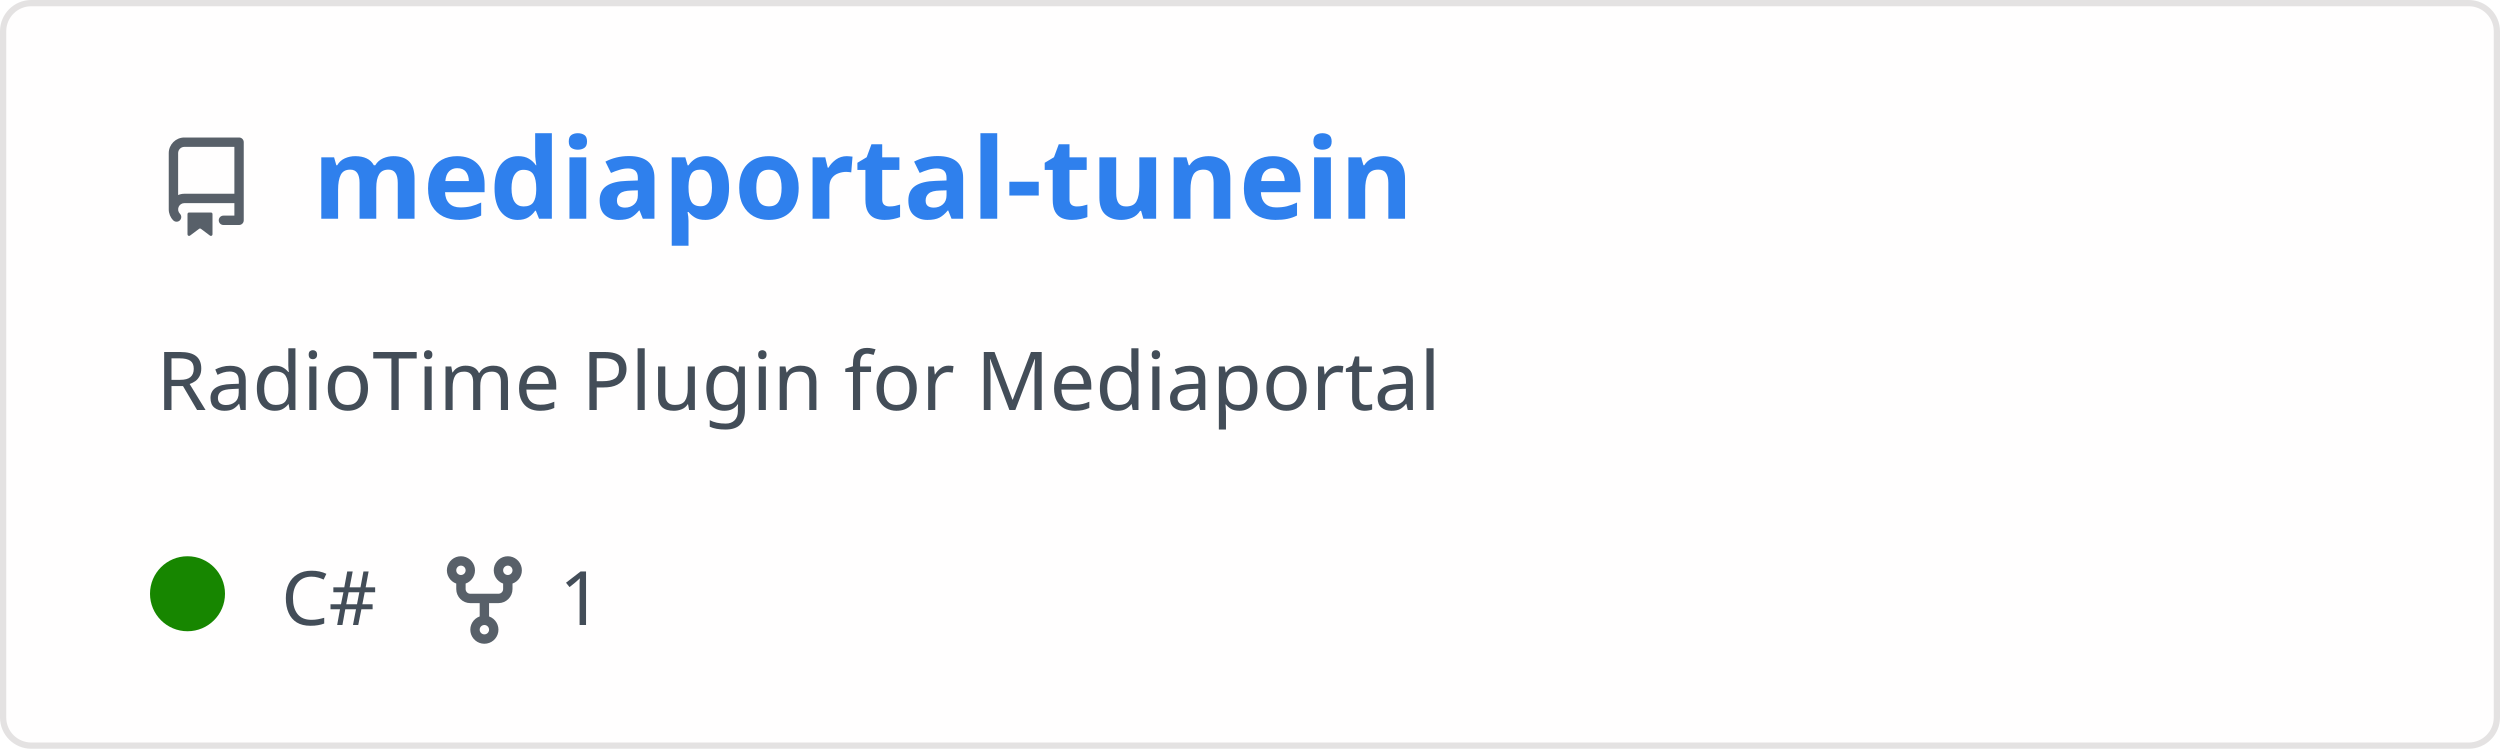
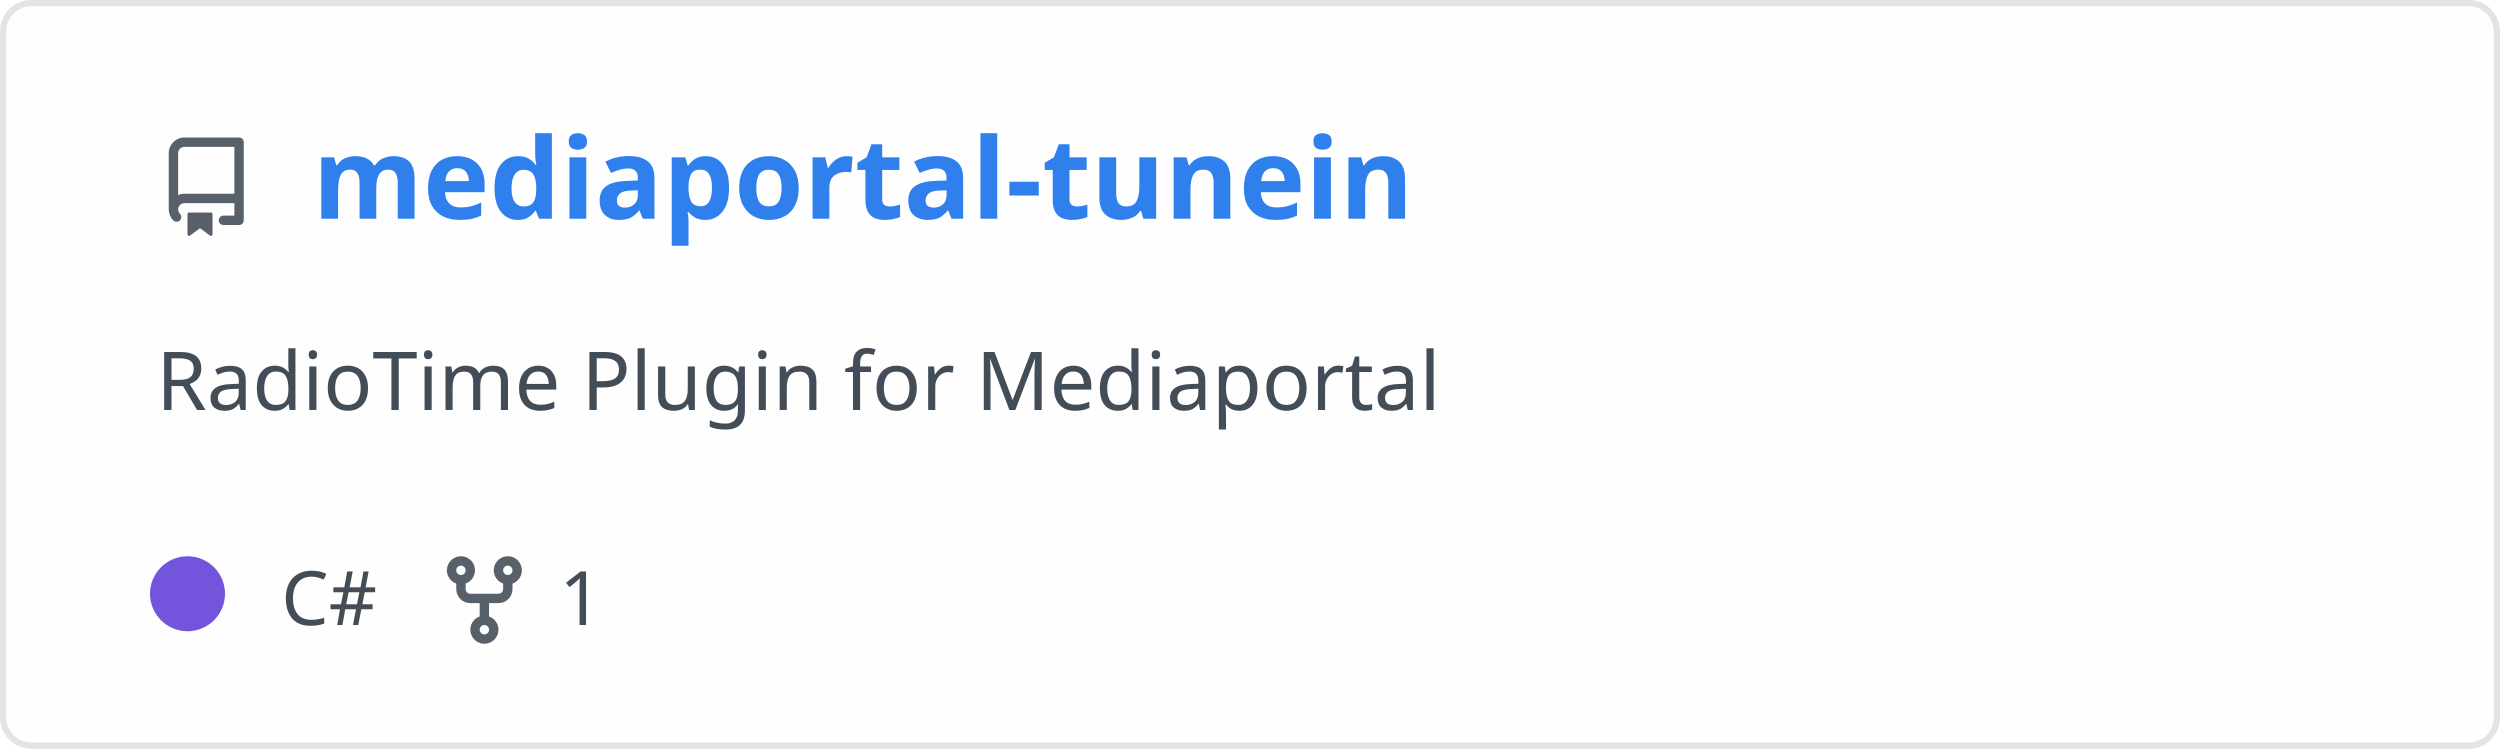
<svg xmlns="http://www.w3.org/2000/svg" width="400" height="120" viewBox="0 0 400 120" fill="none" role="img" aria-labelledby="descId">
  <style>
          .header {
            font: 600 18px 'Segoe UI', Ubuntu, Sans-Serif;
            fill: #2f80ed;
            animation: fadeInAnimation 0.8s ease-in-out forwards;
          }
          @supports(-moz-appearance: auto) {
            /* Selector detects Firefox */
            .header { font-size: 15.5px; }
          }
          
    .description {
      font: 400 13px 'Segoe UI', Ubuntu, Sans-Serif;fill: #434d58;
      
    }
    .gray { font: 400 12px 'Segoe UI', Ubuntu, Sans-Serif; fill: #434d58 }
    .badge { font: 600 11px 'Segoe UI', Ubuntu, Sans-Serif; }
    .badge rect { opacity: 0.2 }

    .stat { font: 400 12px 'Segoe UI', Ubuntu, Sans-Serif; fill: #434d58 }
    .stagger {
      opacity: 0;
      animation: fadeInAnimation 0.3s ease-in-out forwards;
    }
    .not_bold { font-weight: 400 }
    .bold { font-weight: 700 }
    .icon {
      fill: #586069;
      display: block;
    }
  

          
      /* Animations */
      @keyframes scaleInAnimation {
        from {
          transform: translate(-5px, 5px) scale(0);
        }
        to {
          transform: translate(-5px, 5px) scale(1);
        }
      }
      @keyframes fadeInAnimation {
        from {
          opacity: 0;
        }
        to {
          opacity: 1;
        }
      }
    
          * { animation-duration: 0s !important; animation-delay: 0s !important; }
        </style>
  <rect data-testid="card-bg" x="0.5" y="0.5" rx="4.5" height="99%" stroke="#e4e2e2" width="399" fill="#fffefe" stroke-opacity="1" />
  <g data-testid="card-title" transform="translate(25, 35)">
    <g transform="translate(0, 0)">
      <svg class="icon" x="0" y="-13" viewBox="0 0 16 16" version="1.1" width="16" height="16">
        <path fill-rule="evenodd" d="M2 2.5A2.5 2.5 0 014.5 0h8.75a.75.75 0 01.75.75v12.5a.75.75 0 01-.75.75h-2.5a.75.75 0 110-1.5h1.75v-2h-8a1 1 0 00-.714 1.7.75.75 0 01-1.072 1.05A2.495 2.495 0 012 11.5v-9zm10.5-1V9h-8c-.356 0-.694.074-1 .208V2.5a1 1 0 011-1h8zM5 12.25v3.25a.25.25 0 00.4.2l1.45-1.087a.25.25 0 01.3 0L8.6 15.7a.25.25 0 00.4-.2v-3.25a.25.25 0 00-.25-.25h-3.5a.25.25 0 00-.25.25z" />
      </svg>
    </g>
    <g transform="translate(25, 0)">
      <text x="0" y="0" class="header" data-testid="header">mediaportal-tunein</text>
    </g>
  </g>
  <g data-testid="main-card-body" transform="translate(0, 55)">
    <text class="description" x="25" y="-5">
      <tspan dy="1.2em" x="25">RadioTime Plugin for Mediaportal</tspan>
    </text>
    <g transform="translate(30, 45)">
      <g transform="translate(0, 0)">
        <g data-testid="primary-lang">
-           <circle data-testid="lang-color" cx="0" cy="-5" r="6" fill="#178600" />
+           <circle data-testid="lang-color" cx="0" cy="-5" r="6" fill="#7355dd" />
          <text data-testid="lang-name" class="gray" x="15">C#</text>
        </g>
      </g>
      <g transform="translate(39.5, 0)">
        <g transform="translate(0, 0)">
          <svg class="icon" y="-12" viewBox="0 0 16 16" version="1.1" width="16" height="16">
            <path fill-rule="evenodd" d="M5 3.25a.75.75 0 11-1.5 0 .75.75 0 011.5 0zm0 2.122a2.25 2.25 0 10-1.5 0v.878A2.25 2.25 0 005.75 8.5h1.5v2.128a2.251 2.251 0 101.5 0V8.5h1.5a2.25 2.25 0 002.25-2.25v-.878a2.25 2.25 0 10-1.5 0v.878a.75.75 0 01-.75.75h-4.5A.75.75 0 015 6.25v-.878zm3.75 7.378a.75.75 0 11-1.5 0 .75.75 0 011.5 0zm3-8.75a.75.75 0 100-1.5.75.75 0 000 1.5z" />
          </svg>
        </g>
        <g transform="translate(20, 0)">
          <text data-testid="forkcount" class="gray">1</text>
        </g>
      </g>
    </g>
    <svg x="0" y="0">
      <g transform="translate(-3, 68)">
      
    </g>
    </svg>
  </g>
</svg>
